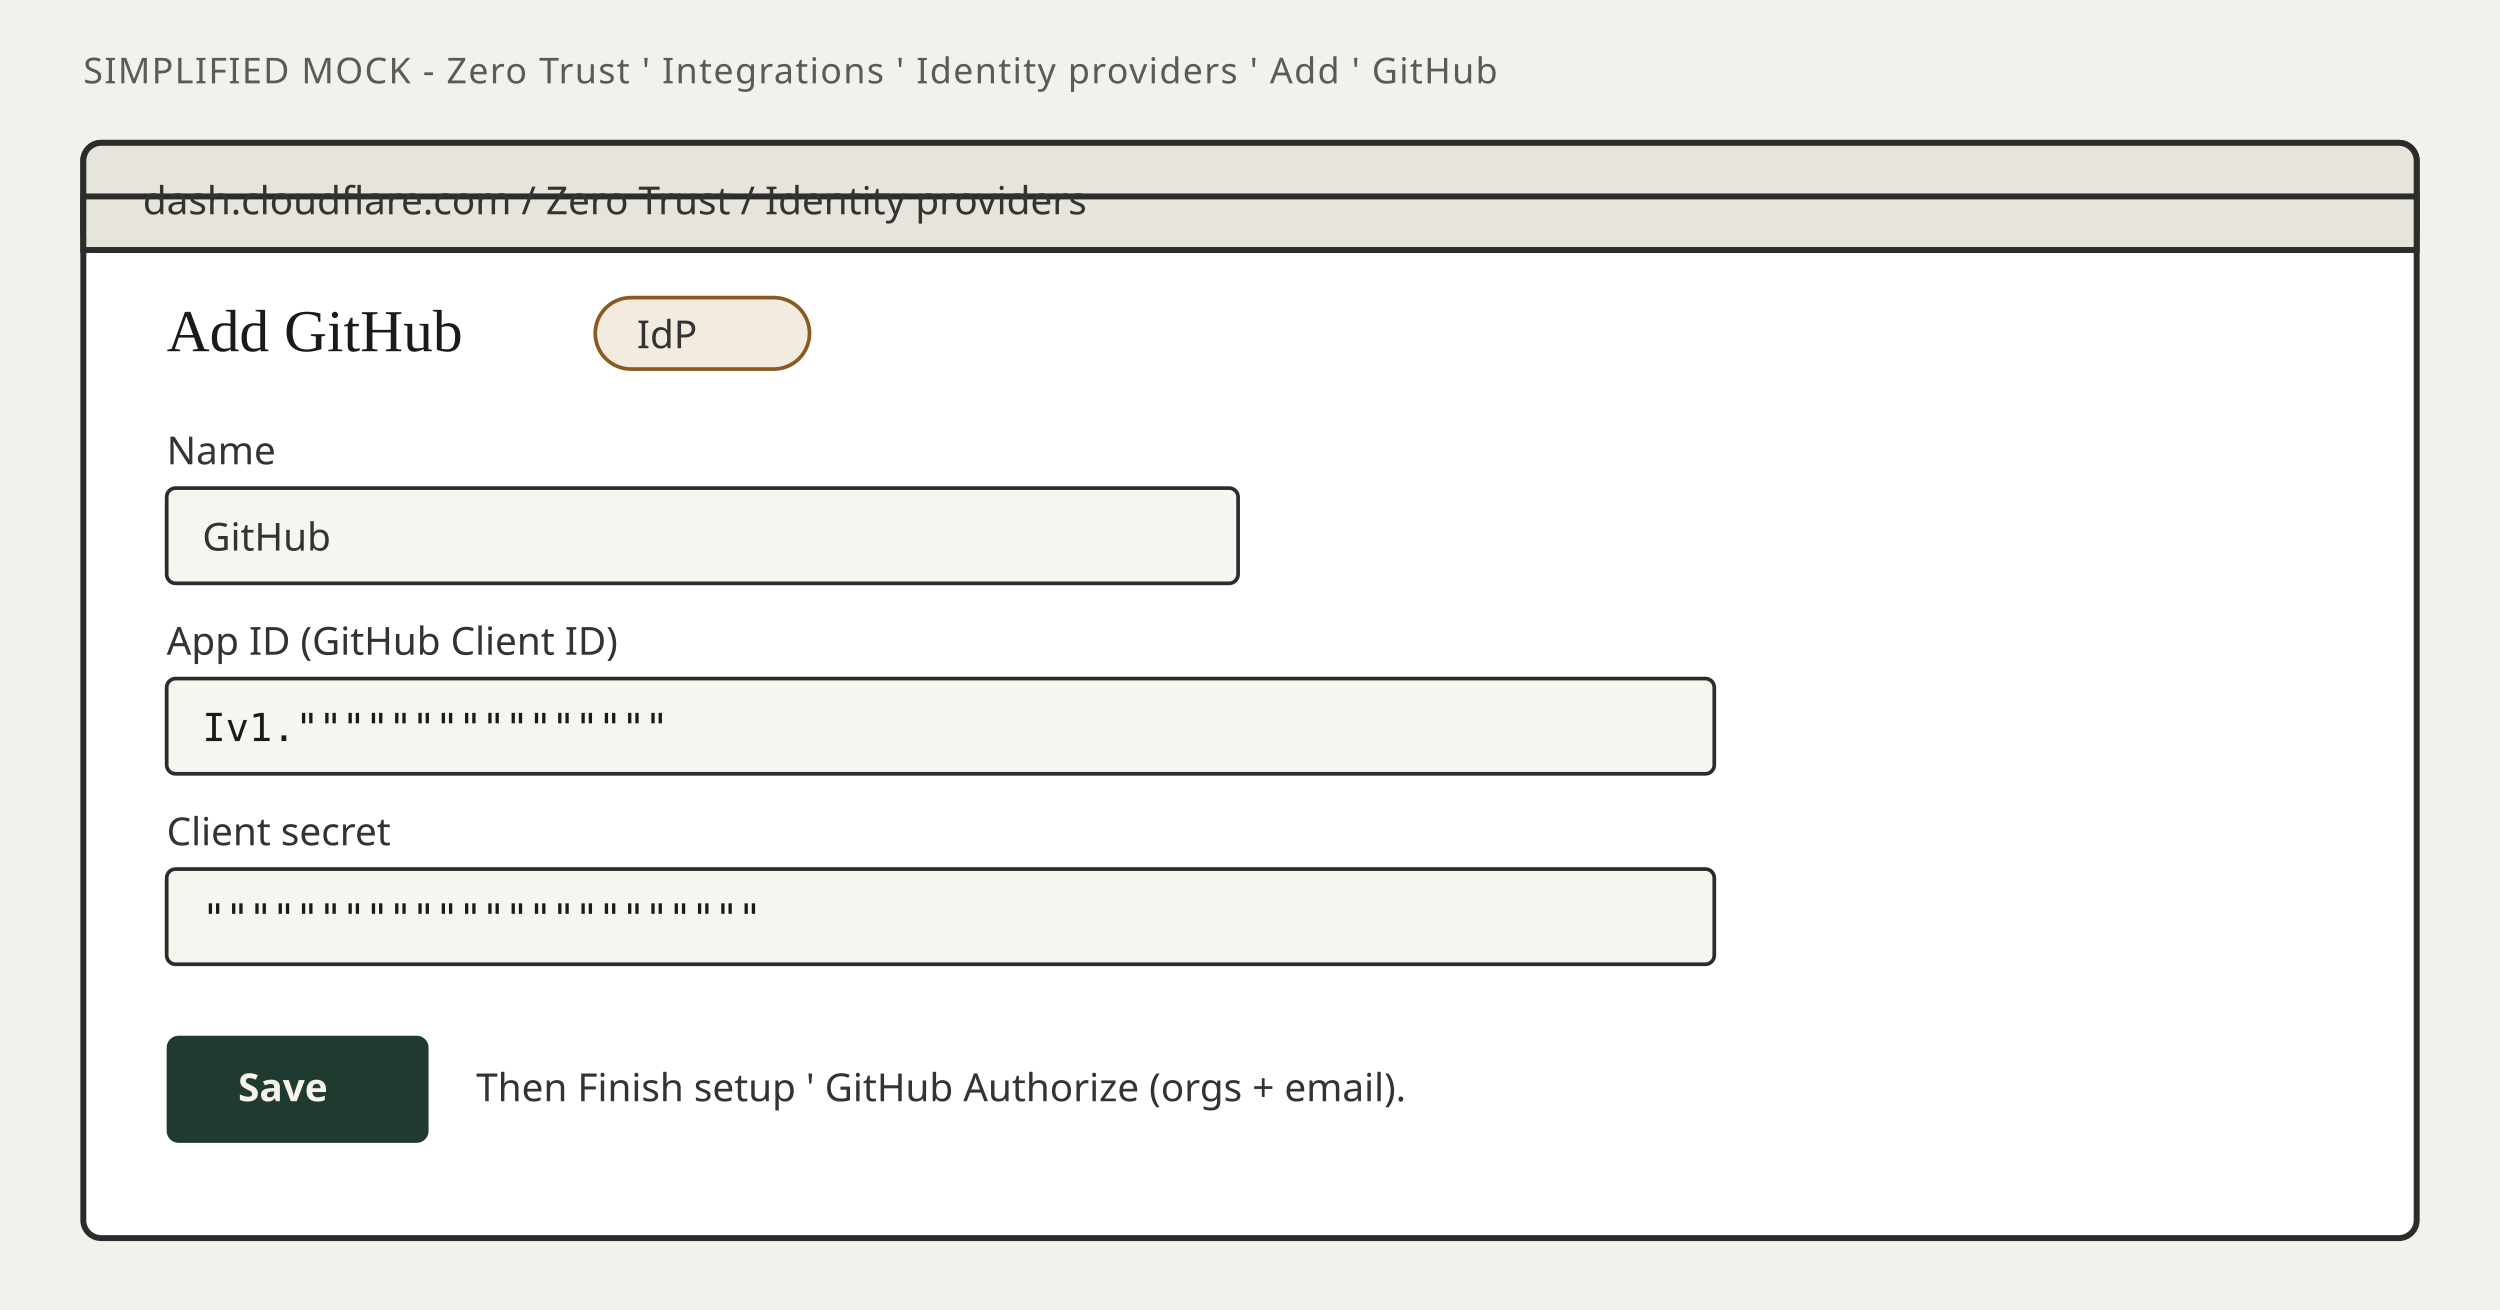
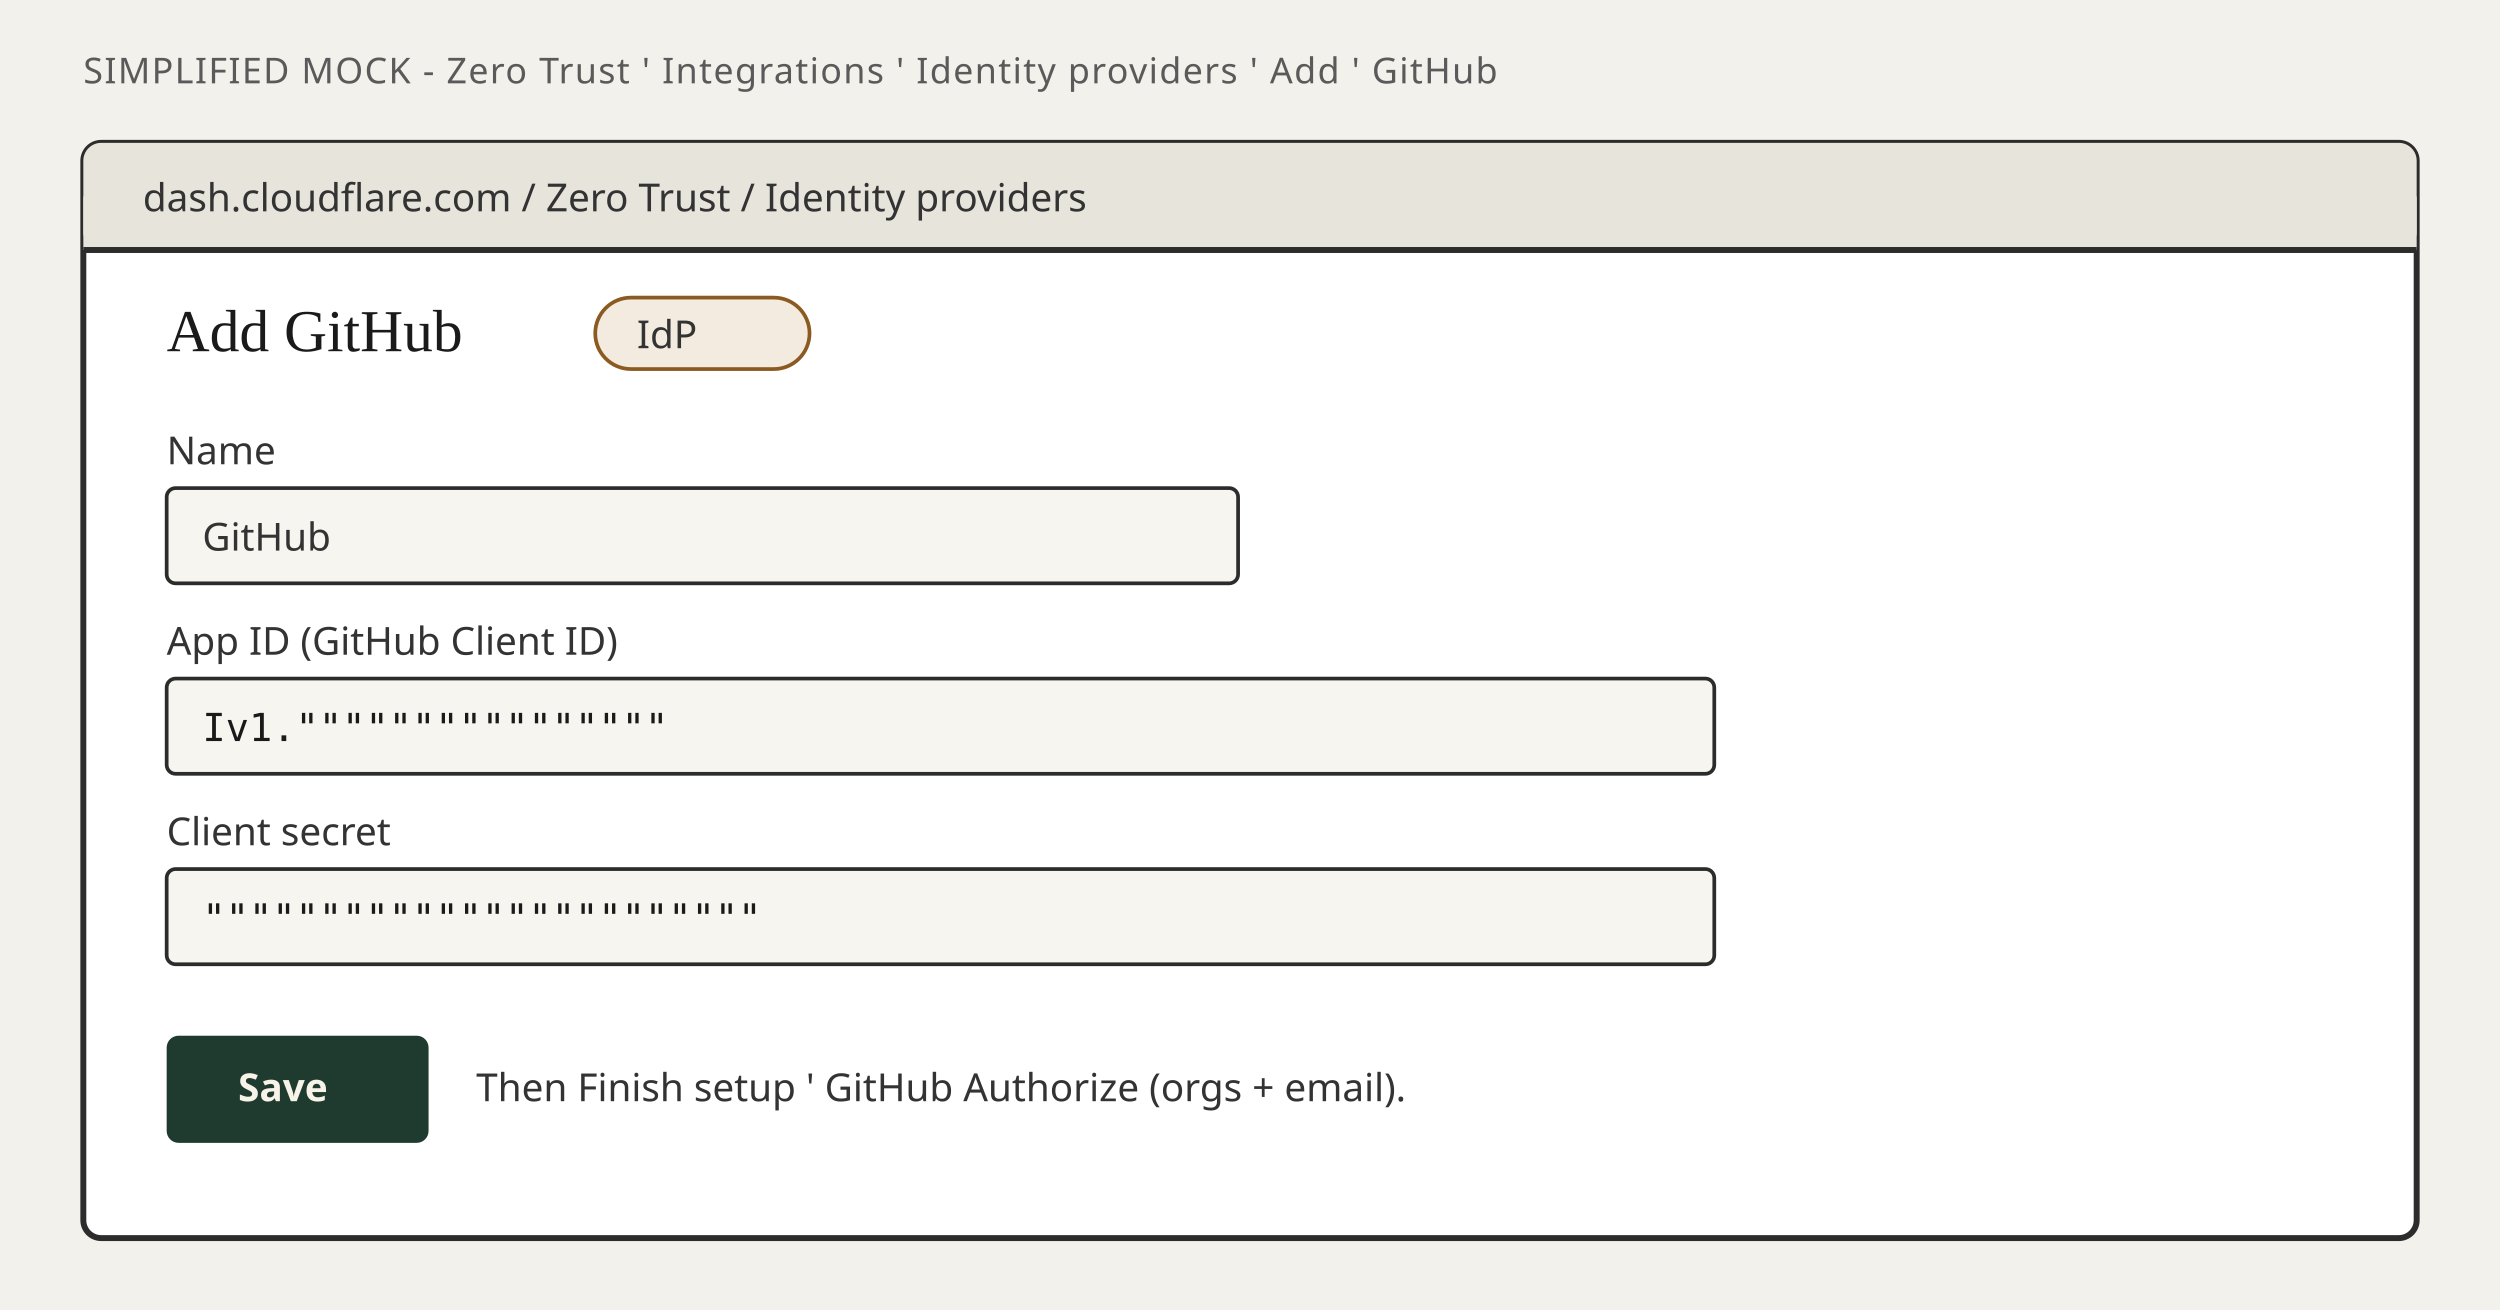
<svg xmlns="http://www.w3.org/2000/svg" width="840" height="440" viewBox="0 0 840 440" role="img" aria-labelledby="title desc">
  <defs>
    <style>
      .bg { fill: #f3f1ec; }
      .win { fill: #fff; stroke: #2c2c2c; stroke-width: 2; }
-       .chrome { fill: #e7e4dc; stroke: #2c2c2c; stroke-width: 2; }
+       .chrome { fill: #e7e4dc; }
+       .chrome-rule { stroke: #2c2c2c; stroke-width: 2; }
      .t { font-family: Georgia, "Times New Roman", serif; fill: #1a1a1a; }
      .s { font-family: "Segoe UI", system-ui, sans-serif; fill: #333; font-size: 13px; }
      .label { font-family: "Segoe UI", system-ui, sans-serif; fill: #5a5a5a; font-size: 12px; letter-spacing: 0.04em; }
      .field { fill: #f7f5f0; stroke: #2c2c2c; stroke-width: 1.25; }
      .btn { fill: #1f3a2e; }
      .t-inv { font-family: "Segoe UI", system-ui, sans-serif; fill: #f7f3e8; font-size: 13px; font-weight: 600; }
      .mono { font-family: Consolas, "Cascadia Mono", monospace; fill: #1a1a1a; font-size: 13px; }
      .pill { fill: #f4ebe0; stroke: #8a5a20; stroke-width: 1.25; }
    </style>
  </defs>
  <rect class="bg" width="840" height="440" />
  <text class="label" x="28" y="28">SIMPLIFIED MOCK - Zero Trust ' Integrations ' Identity providers ' Add ' GitHub</text>
  <rect class="win" x="28" y="48" width="784" height="368" rx="6" />
  <rect class="chrome" x="28" y="48" width="784" height="36" rx="6" />
  <rect class="chrome" x="28" y="66" width="784" height="18" />
-   <text class="s" x="48" y="72">dash.cloudflare.com / Zero Trust / Identity providers</text>
+   <line class="chrome-rule" x1="28" y1="84" x2="812" y2="84" />
+   <text class="s" x="48" y="71">dash.cloudflare.com / Zero Trust / Identity providers</text>
  <text class="t" x="56" y="118" font-size="20">Add GitHub</text>
  <rect class="pill" x="200" y="100" width="72" height="24" rx="12" />
  <text class="s" x="214" y="117">IdP</text>
  <text class="s" x="56" y="156">Name</text>
  <rect class="field" x="56" y="164" width="360" height="32" rx="3" />
  <text class="s" x="68" y="185">GitHub</text>
  <text class="s" x="56" y="220">App ID  (GitHub Client ID)</text>
  <rect class="field" x="56" y="228" width="520" height="32" rx="3" />
  <text class="mono" x="68" y="249">Iv1.""""""""""""""""</text>
  <text class="s" x="56" y="284">Client secret</text>
  <rect class="field" x="56" y="292" width="520" height="32" rx="3" />
  <text class="mono" x="68" y="313">""""""""""""""""""""""""</text>
  <rect class="btn" x="56" y="348" width="88" height="36" rx="4" />
  <text class="t-inv" x="80" y="370">Save</text>
  <text class="s" x="160" y="370">Then Finish setup ' GitHub Authorize (orgs + email).</text>
</svg>
